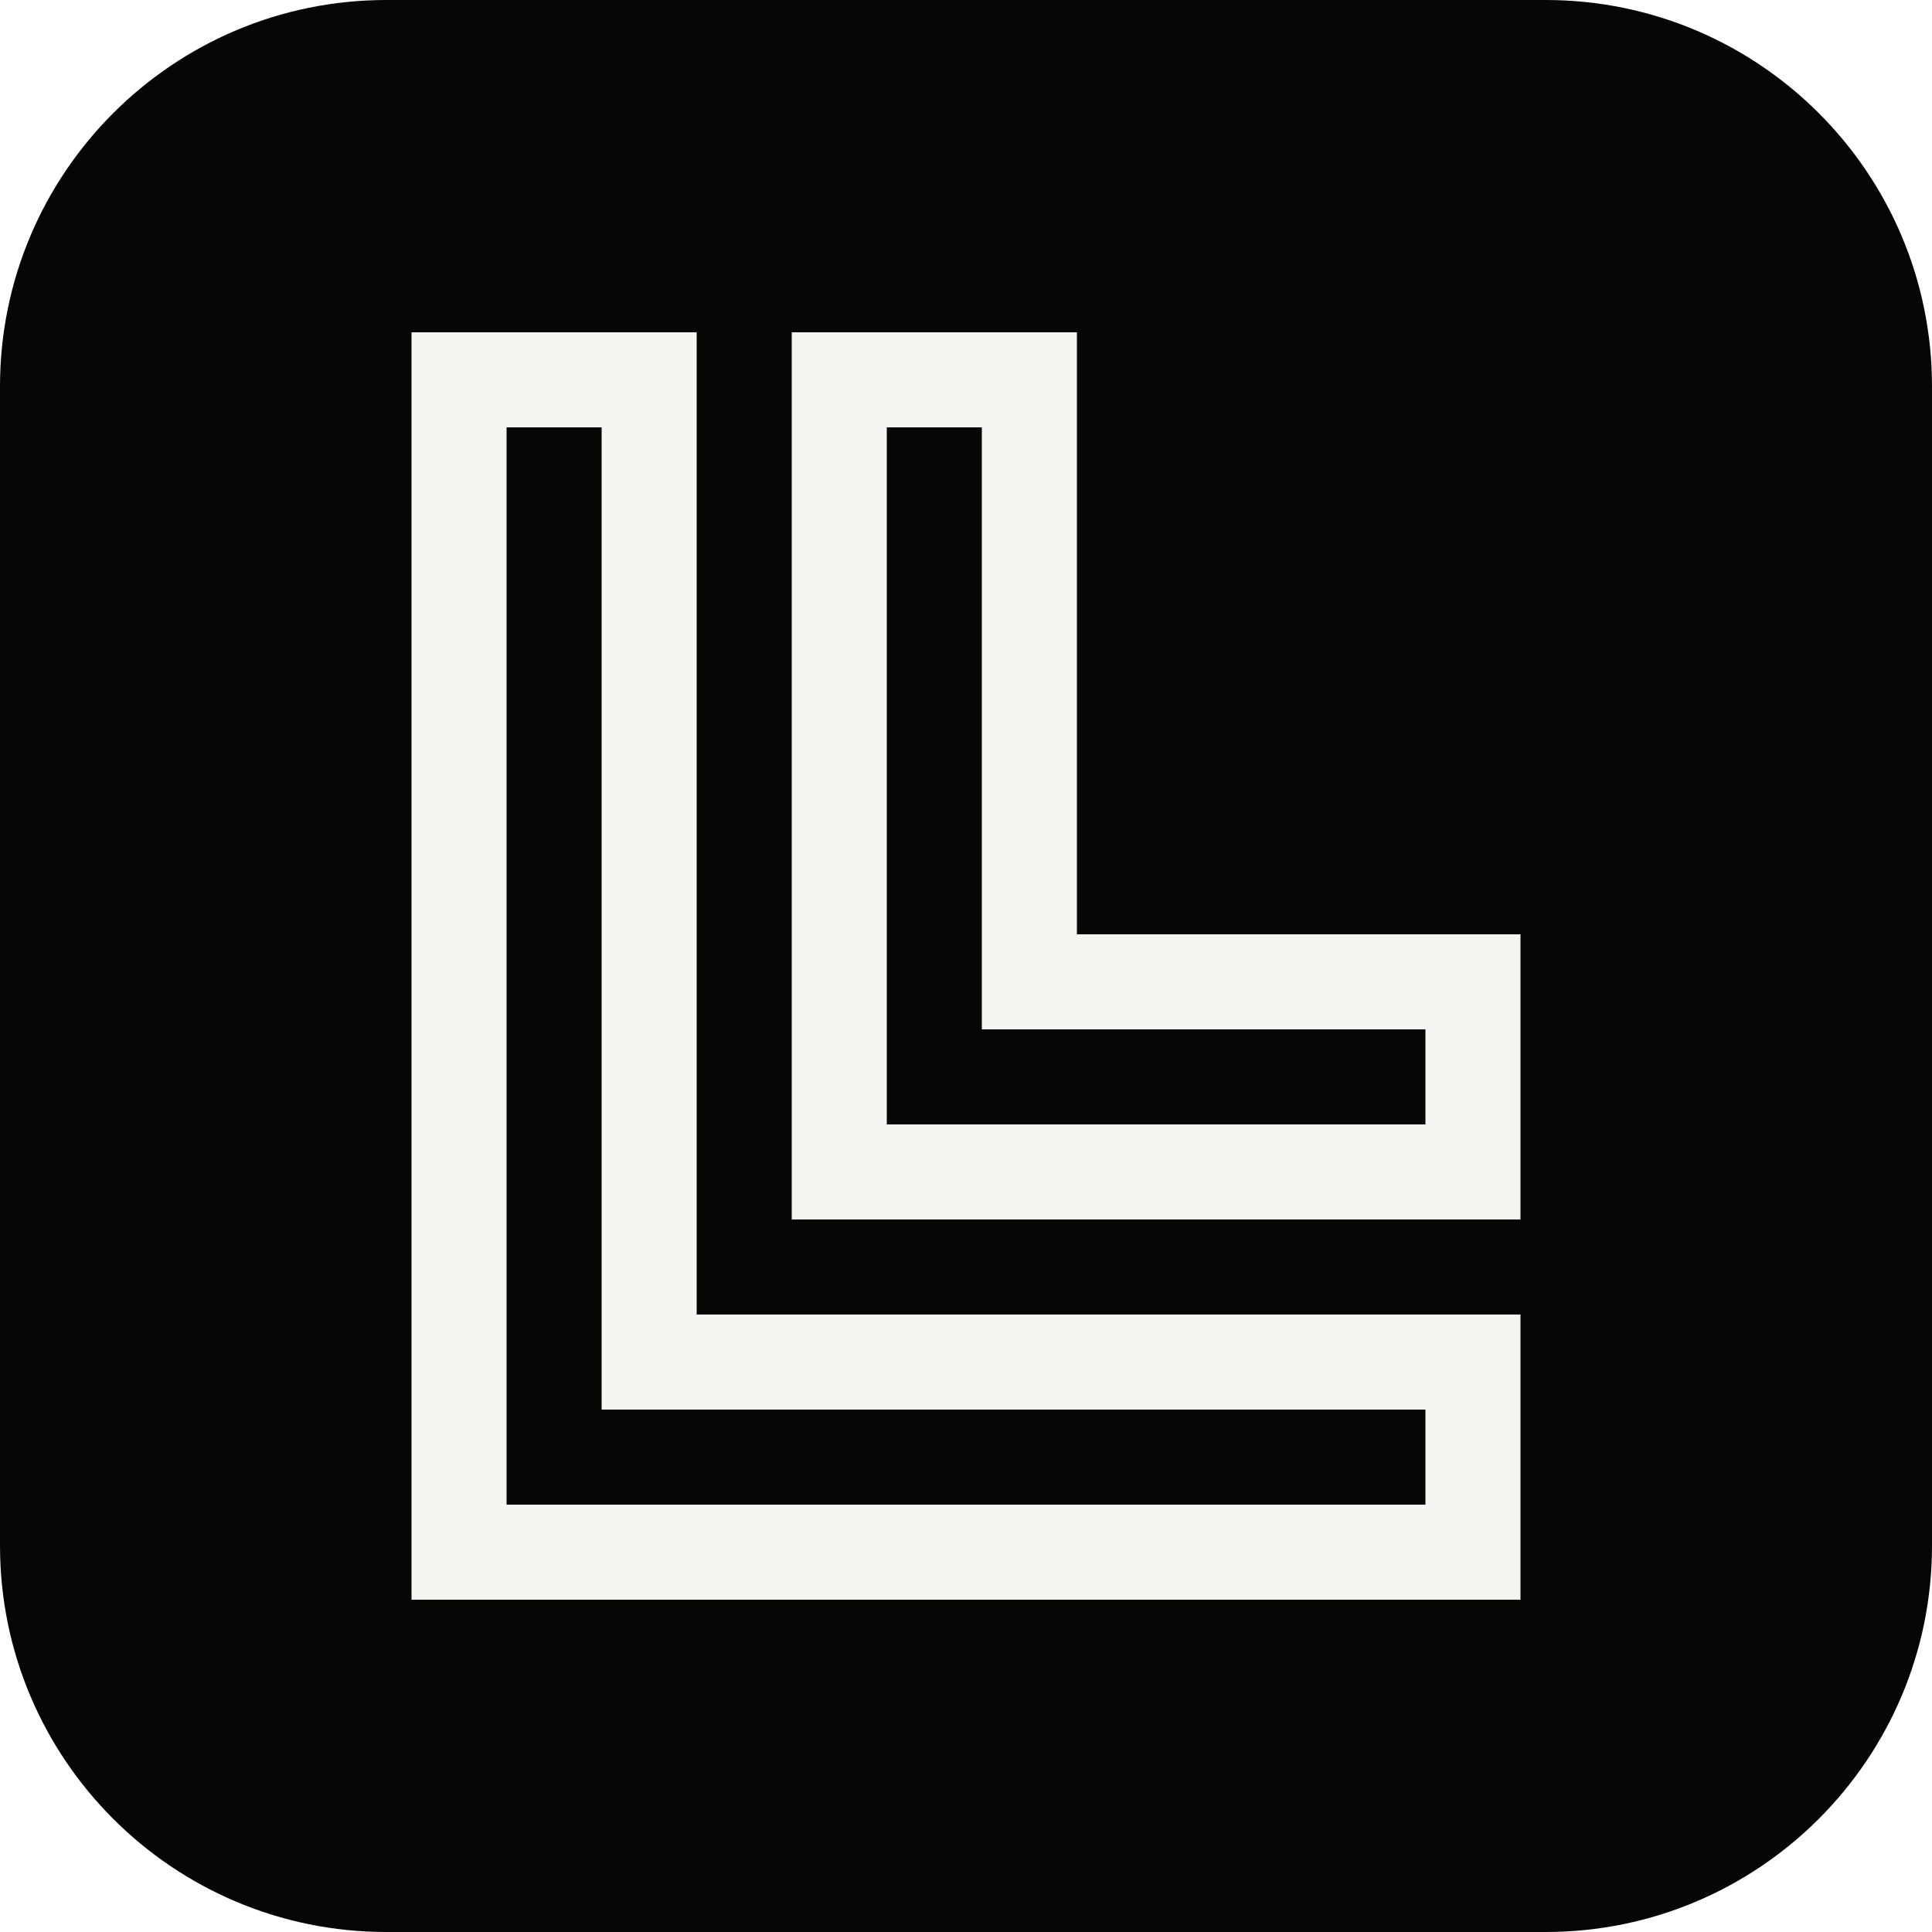
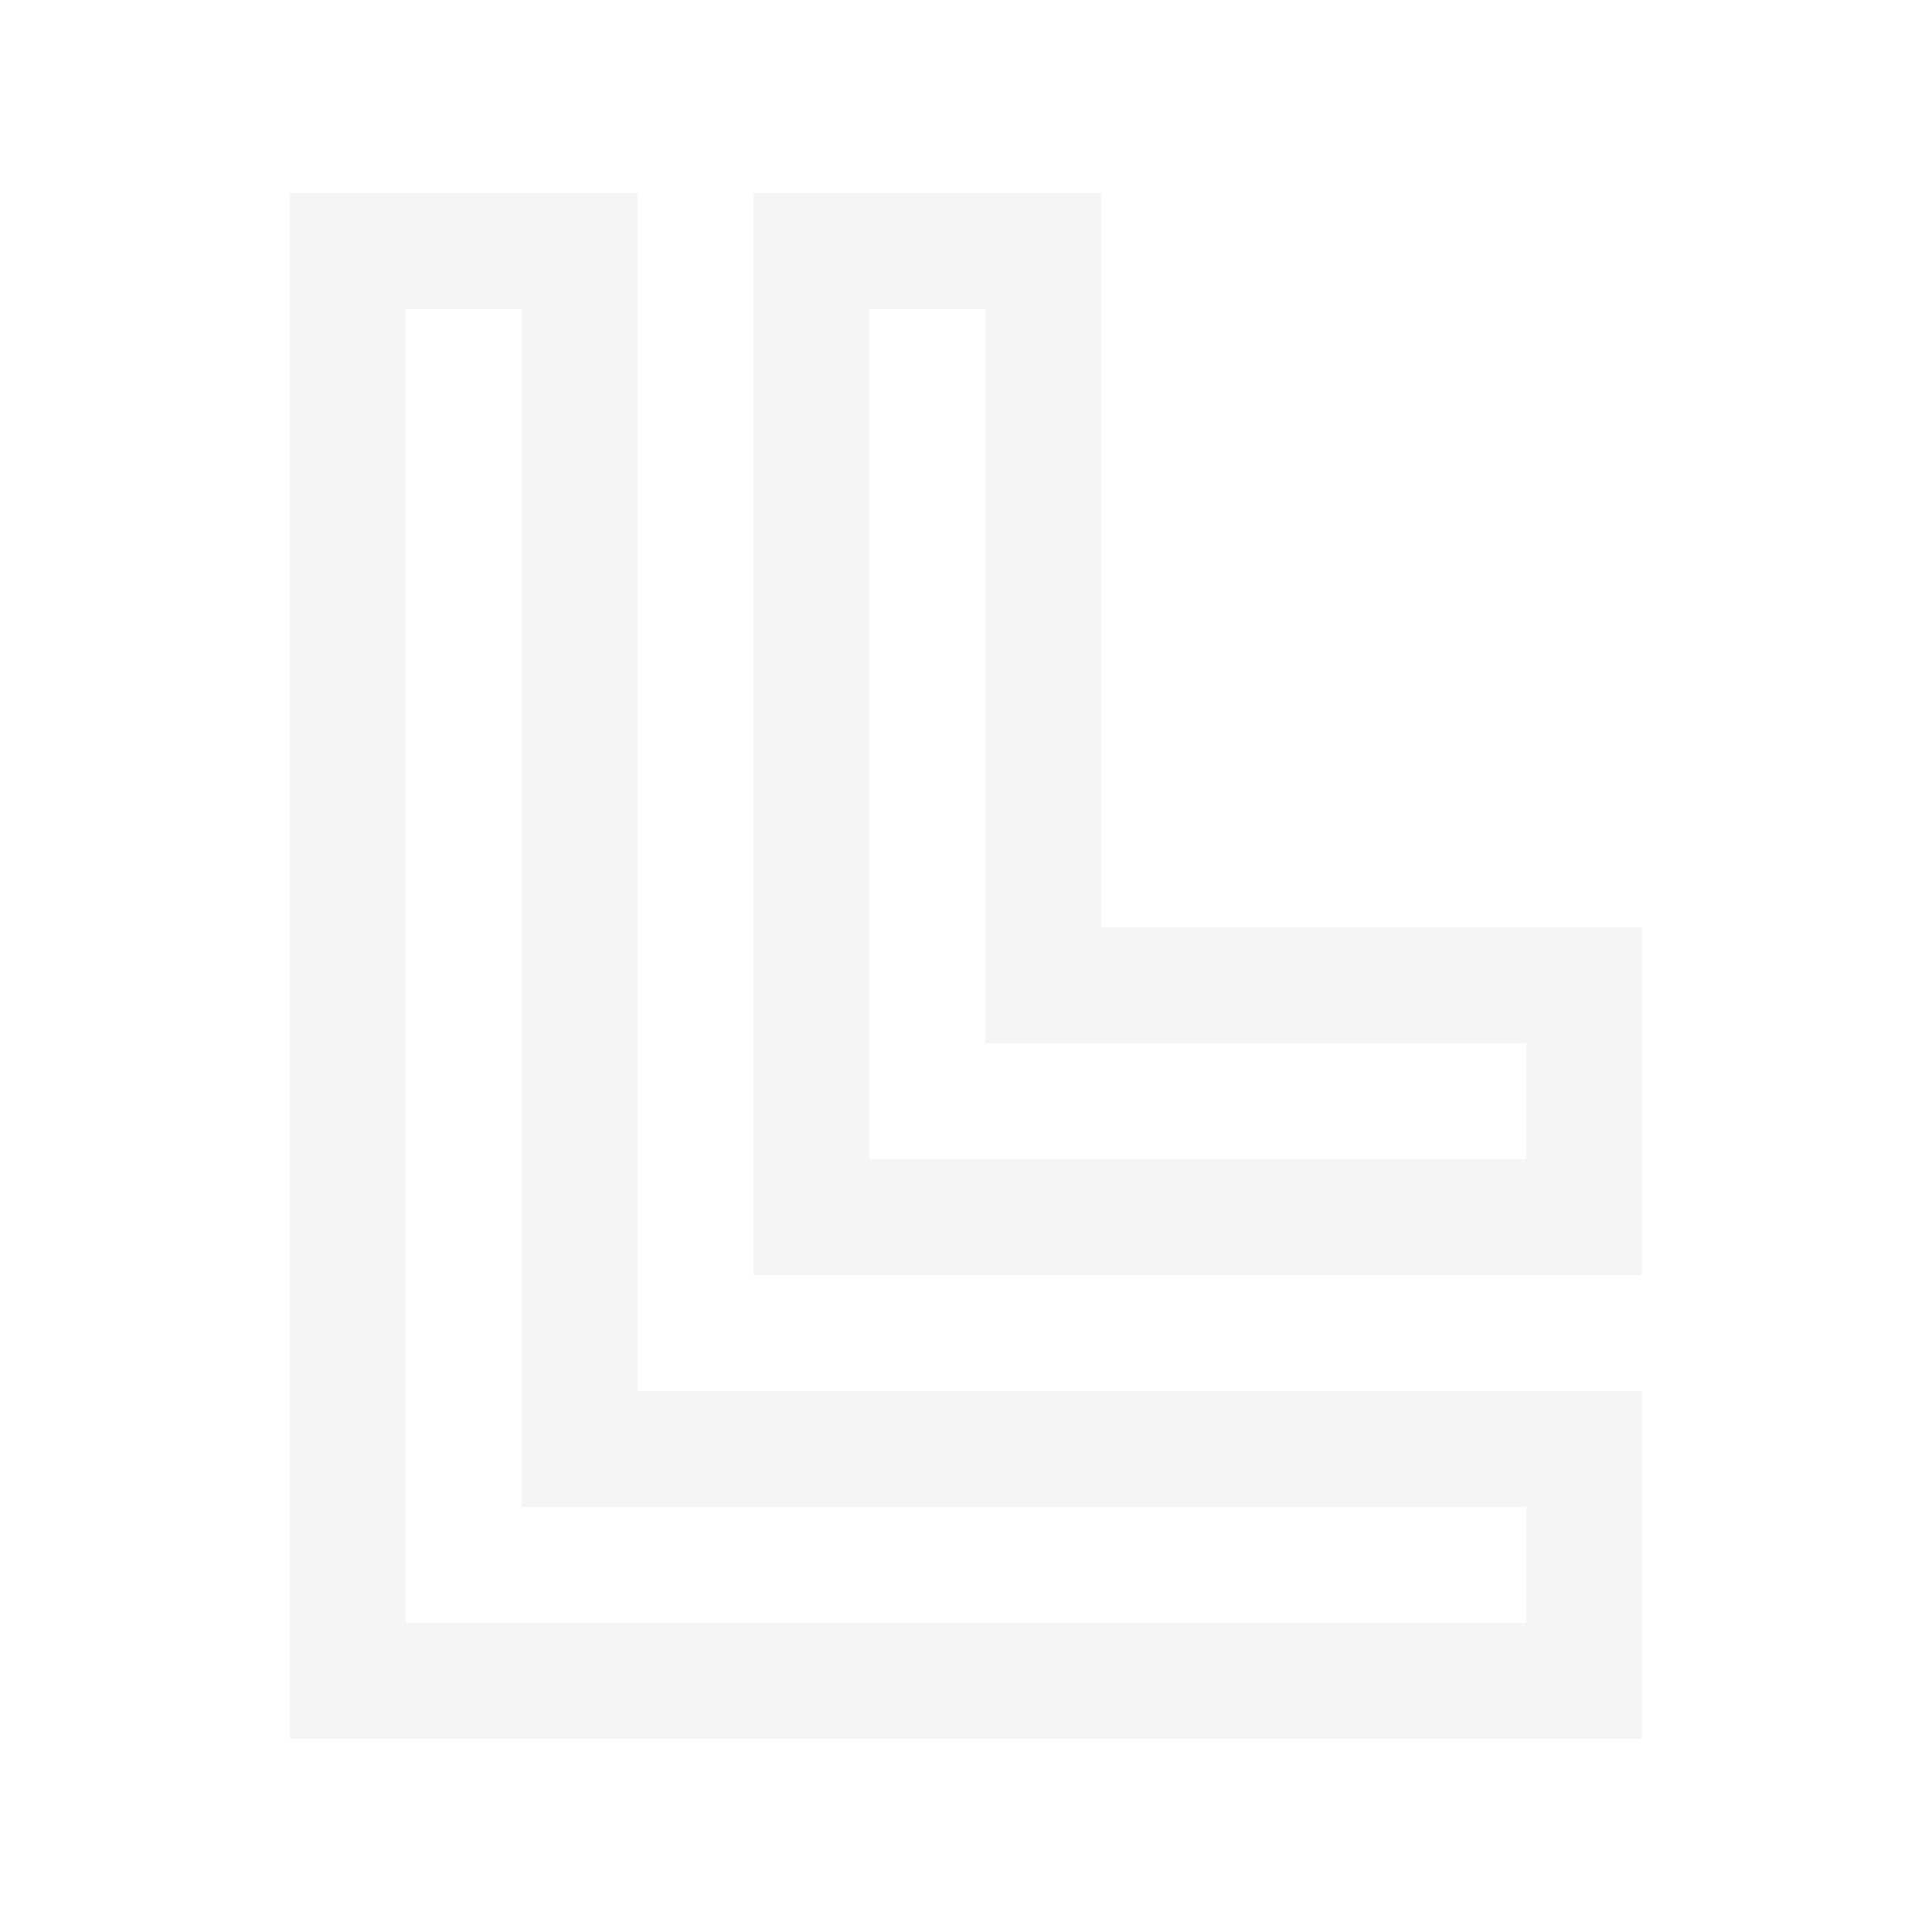
<svg xmlns="http://www.w3.org/2000/svg" viewBox="0 0 100 100">
-   <rect width="100" height="100" rx="20" fill="#060607" />
-   <g fill="#f5f5f3" fill-rule="evenodd" transform="translate(9,9) scale(0.82)">
+   <g fill="#f5f5f3" fill-rule="evenodd">
    <path d="M15 10 H33 V72 H85 V90 H15 Z M21 16 H27 V78 H79 V84 H21 Z" />
    <path d="M39 10 H57 V48 H85 V66 H39 Z M45 16 H51 V54 H79 V60 H45 Z" />
  </g>
</svg>
